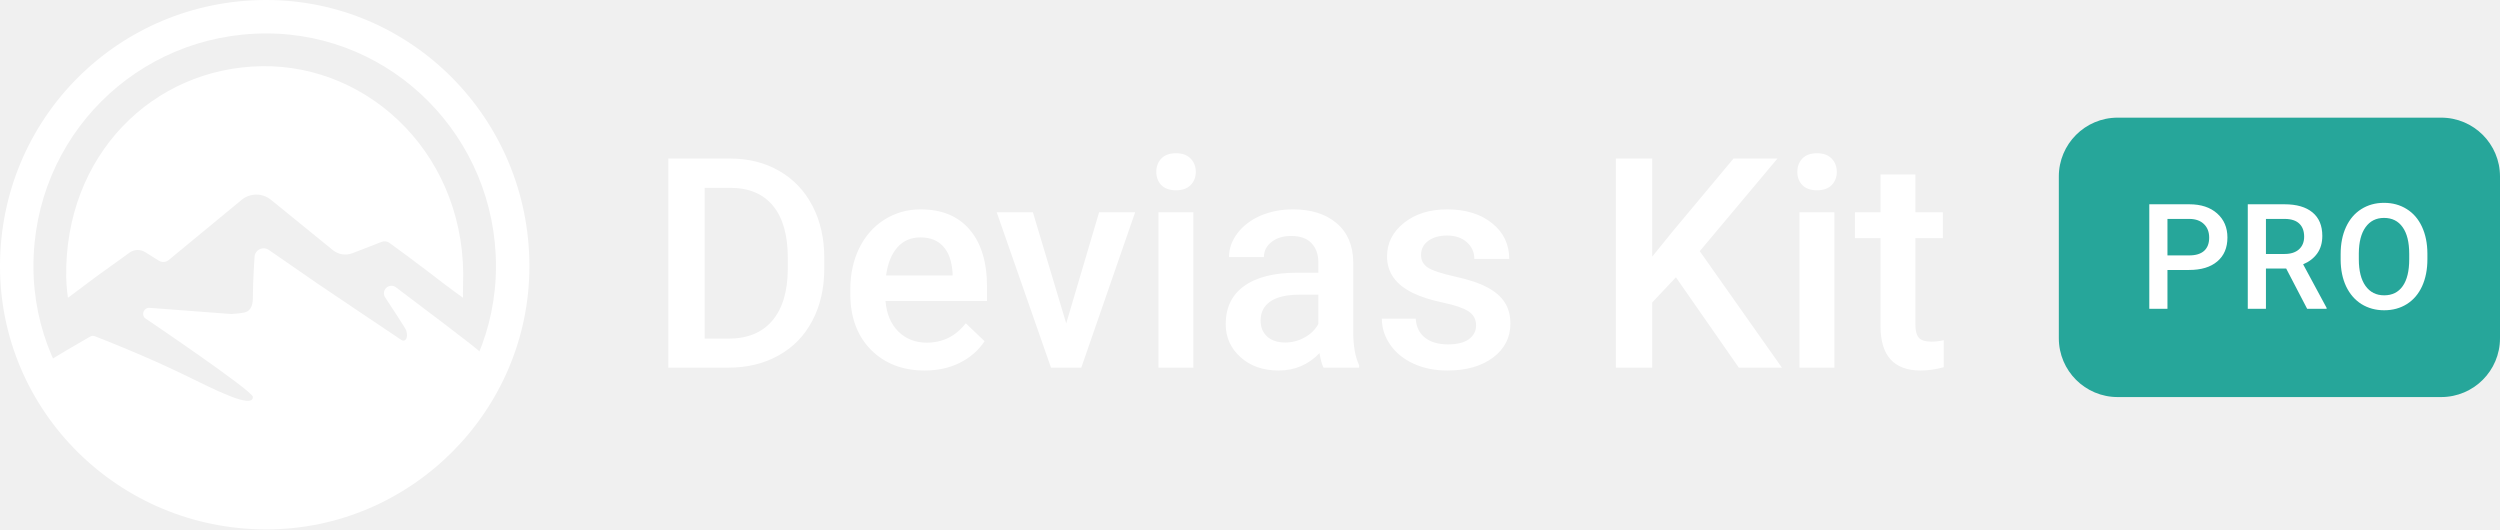
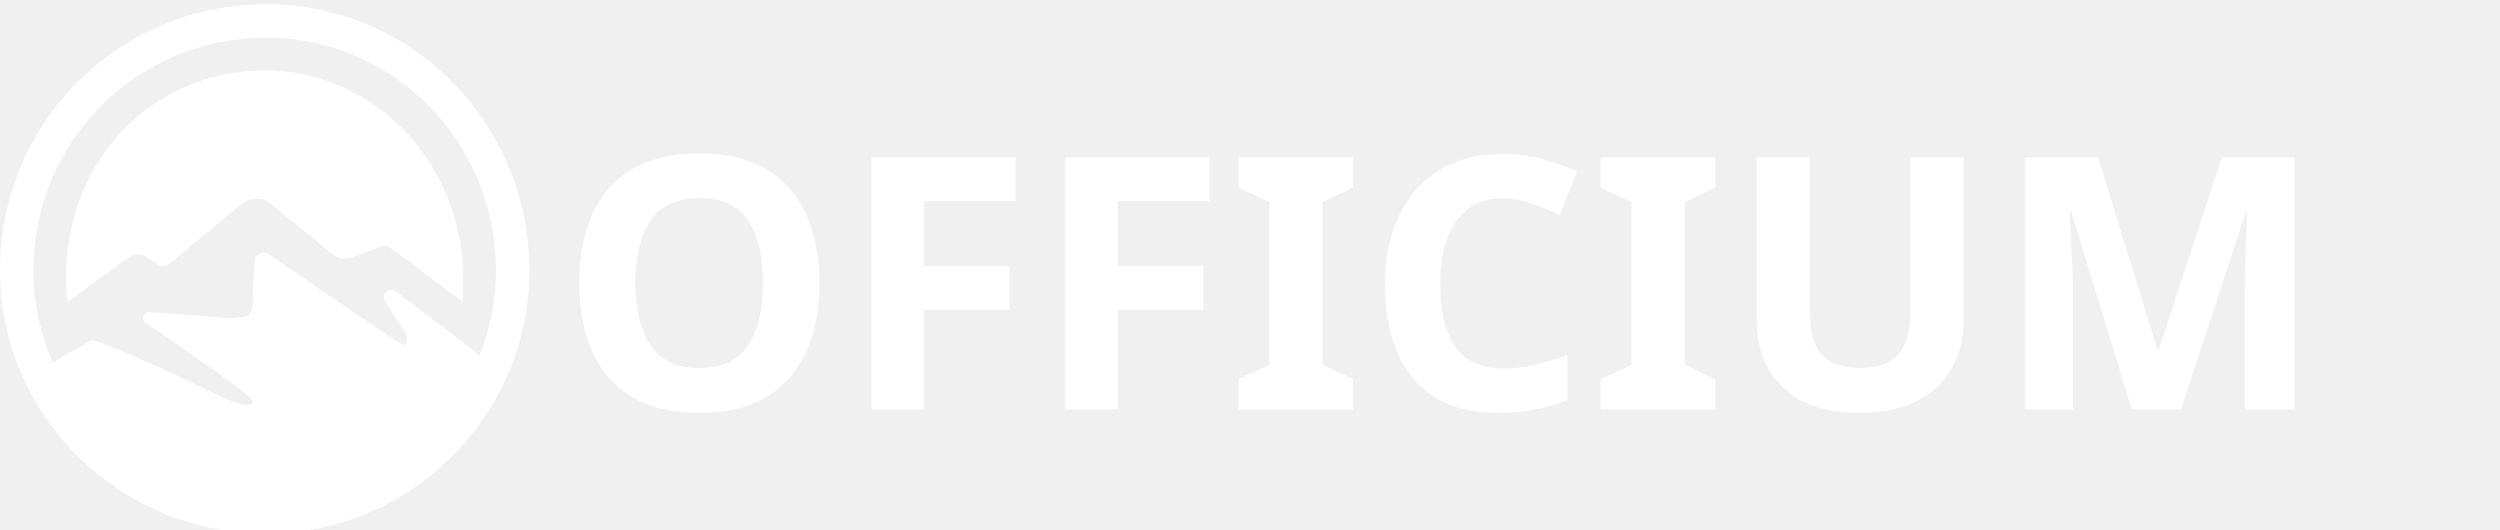
- <svg xmlns="http://www.w3.org/2000/svg" width="170" height="36" viewBox="0 0 170 36" fill="none">
-   <g id="logo">
-     <g id="flex">
-       <path id="Combined Shape" fill-rule="evenodd" clip-rule="evenodd" d="M0 18.107C0 27.941 8.059 36 18.107 36C27.941 36 36 27.941 36 18.107C36 8.059 27.941 0 18.107 0C8.059 0 0 8.059 0 18.107ZM33.726 18.107C33.726 26.685 26.685 33.726 18.107 33.726C9.344 33.726 2.274 26.714 2.274 18.107C2.274 9.315 9.315 2.274 18.107 2.274C26.714 2.274 33.726 9.344 33.726 18.107Z" fill="white" />
-       <path id="Oval 3" fill-rule="evenodd" clip-rule="evenodd" d="M16.429 13.592C16.711 13.359 17.065 13.232 17.43 13.232C17.792 13.232 18.143 13.356 18.424 13.585L22.634 17.008C23.007 17.312 23.516 17.392 23.965 17.218L25.95 16.447C26.129 16.378 26.33 16.404 26.485 16.517C27.079 16.952 28.575 18.05 29.129 18.482C30.486 19.542 31.486 20.25 31.486 20.25C31.486 20.25 31.469 19.86 31.486 19.44C31.846 10.718 25.232 4.39 17.802 4.501C10.38 4.616 4.381 10.566 4.502 18.835C4.513 19.532 4.619 20.25 4.619 20.25L6.51 18.835L8.806 17.181C9.122 16.953 9.545 16.939 9.875 17.146L10.799 17.726C11.009 17.858 11.279 17.84 11.47 17.683L16.429 13.592Z" fill="white" />
-       <path id="Oval 4" fill-rule="evenodd" clip-rule="evenodd" d="M16.636 34.79C18.82 35.044 20.619 34.664 21.244 34.486C21.529 34.405 22.594 34.144 22.845 34.06C23.686 33.777 24.97 33.178 25.701 32.742C26.796 32.089 27.569 31.401 28.639 30.435C31.015 28.292 32.625 24.325 32.625 23.92C32.625 23.829 28.215 20.507 26.919 19.533C26.715 19.38 26.432 19.403 26.253 19.585C26.084 19.757 26.058 20.023 26.191 20.223C26.634 20.894 27.574 22.325 27.619 22.462C27.792 22.985 27.547 23.28 27.301 23.123C27.055 22.966 21.565 19.267 21.565 19.267L18.28 16.996C17.869 16.712 17.307 17.006 17.307 17.507C17.307 17.507 17.196 19.117 17.196 20.168C17.196 20.594 17.152 21.112 16.636 21.246C16.377 21.313 15.723 21.353 15.723 21.353L10.175 20.933C9.799 20.905 9.587 21.358 9.851 21.628C9.851 21.628 17.196 26.585 17.196 26.988C17.196 27.846 14.552 26.472 12.477 25.464C9.952 24.237 7.146 23.134 6.447 22.863C6.342 22.823 6.228 22.832 6.13 22.888C5.529 23.233 3.357 24.487 3.375 24.541C4.088 26.644 5.978 29.724 8.842 31.774C9.987 32.595 11.308 33.361 12.594 33.837C14.065 34.381 15.606 34.79 16.636 34.79Z" fill="white" />
-     </g>
-     <path id="Devias Material Kit" d="M45.445 25V10.781H49.645C50.901 10.781 52.014 11.061 52.984 11.621C53.961 12.181 54.716 12.975 55.25 14.004C55.784 15.033 56.051 16.211 56.051 17.539V18.252C56.051 19.6 55.781 20.785 55.24 21.807C54.706 22.829 53.941 23.616 52.945 24.17C51.956 24.723 50.82 25 49.537 25H45.445ZM47.916 12.773V23.027H49.527C50.823 23.027 51.816 22.624 52.506 21.816C53.203 21.003 53.557 19.837 53.57 18.32V17.529C53.57 15.986 53.235 14.808 52.565 13.994C51.894 13.18 50.921 12.773 49.645 12.773H47.916ZM62.88 25.195C61.376 25.195 60.155 24.723 59.218 23.779C58.287 22.829 57.821 21.566 57.821 19.99V19.697C57.821 18.643 58.023 17.702 58.427 16.875C58.837 16.042 59.41 15.394 60.146 14.932C60.881 14.469 61.702 14.238 62.607 14.238C64.045 14.238 65.155 14.697 65.937 15.615C66.724 16.533 67.118 17.832 67.118 19.512V20.469H60.214C60.286 21.341 60.575 22.031 61.083 22.539C61.597 23.047 62.242 23.301 63.017 23.301C64.104 23.301 64.989 22.861 65.673 21.982L66.952 23.203C66.529 23.835 65.963 24.326 65.253 24.678C64.55 25.023 63.759 25.195 62.88 25.195ZM62.597 16.143C61.946 16.143 61.418 16.37 61.015 16.826C60.618 17.282 60.364 17.917 60.253 18.73H64.775V18.555C64.722 17.76 64.511 17.162 64.14 16.758C63.769 16.348 63.254 16.143 62.597 16.143ZM72.502 21.992L74.739 14.434H77.19L73.528 25H71.467L67.776 14.434H70.237L72.502 21.992ZM81.148 25H78.775V14.434H81.148V25ZM78.628 11.69C78.628 11.325 78.742 11.022 78.97 10.781C79.204 10.54 79.537 10.42 79.966 10.42C80.396 10.42 80.728 10.54 80.962 10.781C81.197 11.022 81.314 11.325 81.314 11.69C81.314 12.047 81.197 12.347 80.962 12.588C80.728 12.822 80.396 12.94 79.966 12.94C79.537 12.94 79.204 12.822 78.97 12.588C78.742 12.347 78.628 12.047 78.628 11.69ZM89.999 25C89.894 24.798 89.803 24.469 89.725 24.014C88.97 24.801 88.045 25.195 86.952 25.195C85.89 25.195 85.025 24.893 84.354 24.287C83.683 23.682 83.348 22.933 83.348 22.041C83.348 20.915 83.765 20.052 84.598 19.453C85.438 18.848 86.636 18.545 88.192 18.545H89.647V17.852C89.647 17.305 89.494 16.869 89.188 16.543C88.882 16.211 88.416 16.045 87.791 16.045C87.251 16.045 86.808 16.182 86.463 16.455C86.118 16.722 85.946 17.064 85.946 17.48H83.573C83.573 16.901 83.765 16.361 84.149 15.859C84.533 15.352 85.054 14.954 85.711 14.668C86.375 14.382 87.114 14.238 87.928 14.238C89.165 14.238 90.151 14.551 90.887 15.176C91.623 15.794 92 16.667 92.02 17.793V22.559C92.02 23.509 92.153 24.268 92.42 24.834V25H89.999ZM87.391 23.291C87.86 23.291 88.299 23.177 88.709 22.949C89.126 22.721 89.439 22.415 89.647 22.031V20.039H88.368C87.489 20.039 86.828 20.192 86.385 20.498C85.942 20.804 85.721 21.237 85.721 21.797C85.721 22.253 85.871 22.617 86.17 22.891C86.476 23.158 86.883 23.291 87.391 23.291ZM100.373 22.129C100.373 21.706 100.197 21.384 99.845 21.162C99.5 20.941 98.924 20.745 98.117 20.576C97.309 20.407 96.636 20.192 96.095 19.932C94.91 19.359 94.318 18.529 94.318 17.441C94.318 16.53 94.702 15.768 95.47 15.156C96.239 14.544 97.215 14.238 98.4 14.238C99.663 14.238 100.682 14.551 101.457 15.176C102.238 15.801 102.628 16.611 102.628 17.607H100.255C100.255 17.152 100.086 16.774 99.748 16.475C99.409 16.169 98.96 16.016 98.4 16.016C97.879 16.016 97.453 16.136 97.121 16.377C96.795 16.618 96.632 16.94 96.632 17.344C96.632 17.708 96.785 17.991 97.091 18.193C97.397 18.395 98.016 18.6 98.947 18.809C99.878 19.01 100.607 19.255 101.134 19.541C101.668 19.821 102.062 20.16 102.316 20.557C102.576 20.954 102.707 21.436 102.707 22.002C102.707 22.953 102.313 23.724 101.525 24.316C100.737 24.902 99.705 25.195 98.429 25.195C97.563 25.195 96.792 25.039 96.115 24.727C95.438 24.414 94.91 23.984 94.533 23.438C94.155 22.891 93.966 22.301 93.966 21.67H96.271C96.304 22.23 96.515 22.663 96.906 22.969C97.296 23.268 97.814 23.418 98.459 23.418C99.084 23.418 99.559 23.301 99.884 23.066C100.21 22.826 100.373 22.513 100.373 22.129ZM113.963 18.857L112.351 20.566V25H109.881V10.781H112.351V17.451L113.719 15.762L117.879 10.781H120.867L115.584 17.08L121.17 25H118.24L113.963 18.857ZM124.737 25H122.364V14.434H124.737V25ZM122.218 11.69C122.218 11.325 122.332 11.022 122.559 10.781C122.794 10.54 123.126 10.42 123.556 10.42C123.985 10.42 124.317 10.54 124.552 10.781C124.786 11.022 124.903 11.325 124.903 11.69C124.903 12.047 124.786 12.347 124.552 12.588C124.317 12.822 123.985 12.94 123.556 12.94C123.126 12.94 122.794 12.822 122.559 12.588C122.332 12.347 122.218 12.047 122.218 11.69ZM130.248 11.865V14.434H132.113V16.191H130.248V22.09C130.248 22.494 130.326 22.787 130.482 22.969C130.645 23.145 130.932 23.232 131.342 23.232C131.615 23.232 131.892 23.2 132.172 23.135V24.971C131.632 25.12 131.111 25.195 130.609 25.195C128.786 25.195 127.875 24.189 127.875 22.178V16.191H126.137V14.434H127.875V11.865H130.248Z" fill="white" />
-     <g id="Label / Small">
-       <rect id="Rectangle" x="140" y="8" width="30" height="19" rx="4" fill="#26A69A" />
-       <path id="Button Text" d="M147.387 18.358V21H146.152V13.891H148.872C149.666 13.891 150.296 14.097 150.762 14.511C151.23 14.924 151.465 15.471 151.465 16.151C151.465 16.848 151.235 17.39 150.776 17.777C150.32 18.165 149.681 18.358 148.857 18.358H147.387ZM147.387 17.367H148.872C149.311 17.367 149.647 17.265 149.878 17.06C150.109 16.851 150.224 16.552 150.224 16.161C150.224 15.777 150.107 15.471 149.873 15.243C149.638 15.012 149.316 14.893 148.906 14.887H147.387V17.367ZM155.461 18.261H154.084V21H152.849V13.891H155.349C156.169 13.891 156.802 14.075 157.248 14.442C157.694 14.81 157.917 15.342 157.917 16.039C157.917 16.514 157.801 16.913 157.57 17.235C157.342 17.554 157.023 17.8 156.613 17.973L158.21 20.936V21H156.887L155.461 18.261ZM154.084 17.27H155.354C155.77 17.27 156.096 17.165 156.33 16.957C156.564 16.745 156.682 16.457 156.682 16.093C156.682 15.712 156.573 15.417 156.354 15.209C156.14 15.001 155.817 14.893 155.388 14.887H154.084V17.27ZM165.063 17.631C165.063 18.328 164.942 18.939 164.701 19.467C164.46 19.991 164.115 20.395 163.666 20.678C163.22 20.958 162.706 21.098 162.123 21.098C161.547 21.098 161.033 20.958 160.58 20.678C160.131 20.395 159.783 19.992 159.535 19.472C159.291 18.951 159.168 18.35 159.164 17.67V17.27C159.164 16.576 159.286 15.964 159.53 15.434C159.778 14.903 160.125 14.498 160.571 14.218C161.02 13.935 161.534 13.793 162.113 13.793C162.693 13.793 163.206 13.933 163.652 14.213C164.101 14.49 164.447 14.89 164.692 15.414C164.936 15.935 165.059 16.542 165.063 17.235V17.631ZM163.827 17.26C163.827 16.472 163.678 15.868 163.378 15.448C163.082 15.028 162.66 14.818 162.113 14.818C161.58 14.818 161.161 15.028 160.859 15.448C160.559 15.865 160.406 16.456 160.4 17.221V17.631C160.4 18.412 160.551 19.016 160.854 19.442C161.16 19.869 161.583 20.082 162.123 20.082C162.67 20.082 163.09 19.874 163.383 19.457C163.679 19.04 163.827 18.432 163.827 17.631V17.26Z" fill="white" />
+ <svg xmlns="http://www.w3.org/2000/svg" width="170" height="36">
+   <g>
+     <rect fill="none" id="canvas_background" height="402" width="582" y="-1" x="-1" />
+   </g>
+   <g>
+     <g id="logo">
+       <g id="flex">
+         <path fill="white" d="m0,18.392c0,9.835 8.059,17.893 18.107,17.893c9.835,0 17.893,-8.059 17.893,-17.893c0,-10.048 -8.059,-18.107 -17.893,-18.107c-10.048,0 -18.107,8.059 -18.107,18.107zm33.726,0c0,8.579 -7.041,15.62 -15.62,15.62c-8.763,0 -15.833,-7.012 -15.833,-15.62c0,-8.792 7.041,-15.833 15.833,-15.833c8.607,0 15.62,7.07 15.62,15.833z" clip-rule="evenodd" fill-rule="evenodd" id="Combined Shape" />
+         <path fill="white" d="m16.429,13.877c0.282,-0.233 0.636,-0.36 1.002,-0.36c0.362,0 0.712,0.125 0.993,0.353l4.21,3.424c0.374,0.304 0.882,0.384 1.331,0.21l1.985,-0.771c0.179,-0.07 0.38,-0.044 0.535,0.07c0.594,0.435 2.09,1.533 2.644,1.965c1.357,1.06 2.357,1.768 2.357,1.768c0,0 -0.017,-0.39 0,-0.81c0.36,-8.722 -6.254,-15.05 -13.684,-14.939c-7.422,0.114 -13.421,6.065 -13.3,14.334c0.011,0.697 0.118,1.415 0.118,1.415l1.89,-1.415l2.297,-1.655c0.316,-0.228 0.739,-0.241 1.069,-0.034l0.924,0.58c0.21,0.132 0.48,0.114 0.671,-0.043l4.958,-4.091z" clip-rule="evenodd" fill-rule="evenodd" id="Oval 3" />
+         <path fill="white" d="m16.636,35.076c2.184,0.253 3.983,-0.126 4.608,-0.304c0.285,-0.081 1.35,-0.342 1.601,-0.426c0.841,-0.283 2.125,-0.881 2.856,-1.318c1.094,-0.653 1.867,-1.341 2.938,-2.306c2.376,-2.143 3.986,-6.111 3.986,-6.515c0,-0.091 -4.41,-3.413 -5.706,-4.387c-0.204,-0.153 -0.487,-0.13 -0.666,0.052c-0.169,0.172 -0.195,0.437 -0.062,0.638c0.443,0.671 1.383,2.101 1.428,2.238c0.172,0.523 -0.073,0.819 -0.319,0.661c-0.246,-0.157 -5.736,-3.856 -5.736,-3.856l-3.284,-2.271c-0.412,-0.285 -0.973,0.01 -0.973,0.51c0,0 -0.111,1.61 -0.111,2.661c0,0.426 -0.044,0.944 -0.56,1.078c-0.259,0.067 -0.912,0.107 -0.912,0.107l-5.548,-0.419c-0.377,-0.028 -0.588,0.425 -0.324,0.695c0,0 7.344,4.957 7.344,5.36c0,0.858 -2.644,-0.517 -4.718,-1.524c-2.525,-1.227 -5.331,-2.33 -6.03,-2.601c-0.105,-0.041 -0.219,-0.032 -0.317,0.024c-0.601,0.346 -2.773,1.599 -2.755,1.653c0.713,2.103 2.603,5.183 5.467,7.234c1.145,0.82 2.466,1.586 3.752,2.062c1.471,0.544 3.013,0.954 4.042,0.954z" clip-rule="evenodd" fill-rule="evenodd" id="Oval 4" />
+       </g>
+       <text font-weight="bold" xml:space="preserve" text-anchor="start" font-family="Oswald, sans-serif" font-size="24" id="svg_2" y="27.839" x="38" stroke-opacity="null" stroke-width="0" stroke="null" fill="#ffffff">OFFICIUM</text>
    </g>
  </g>
</svg>
